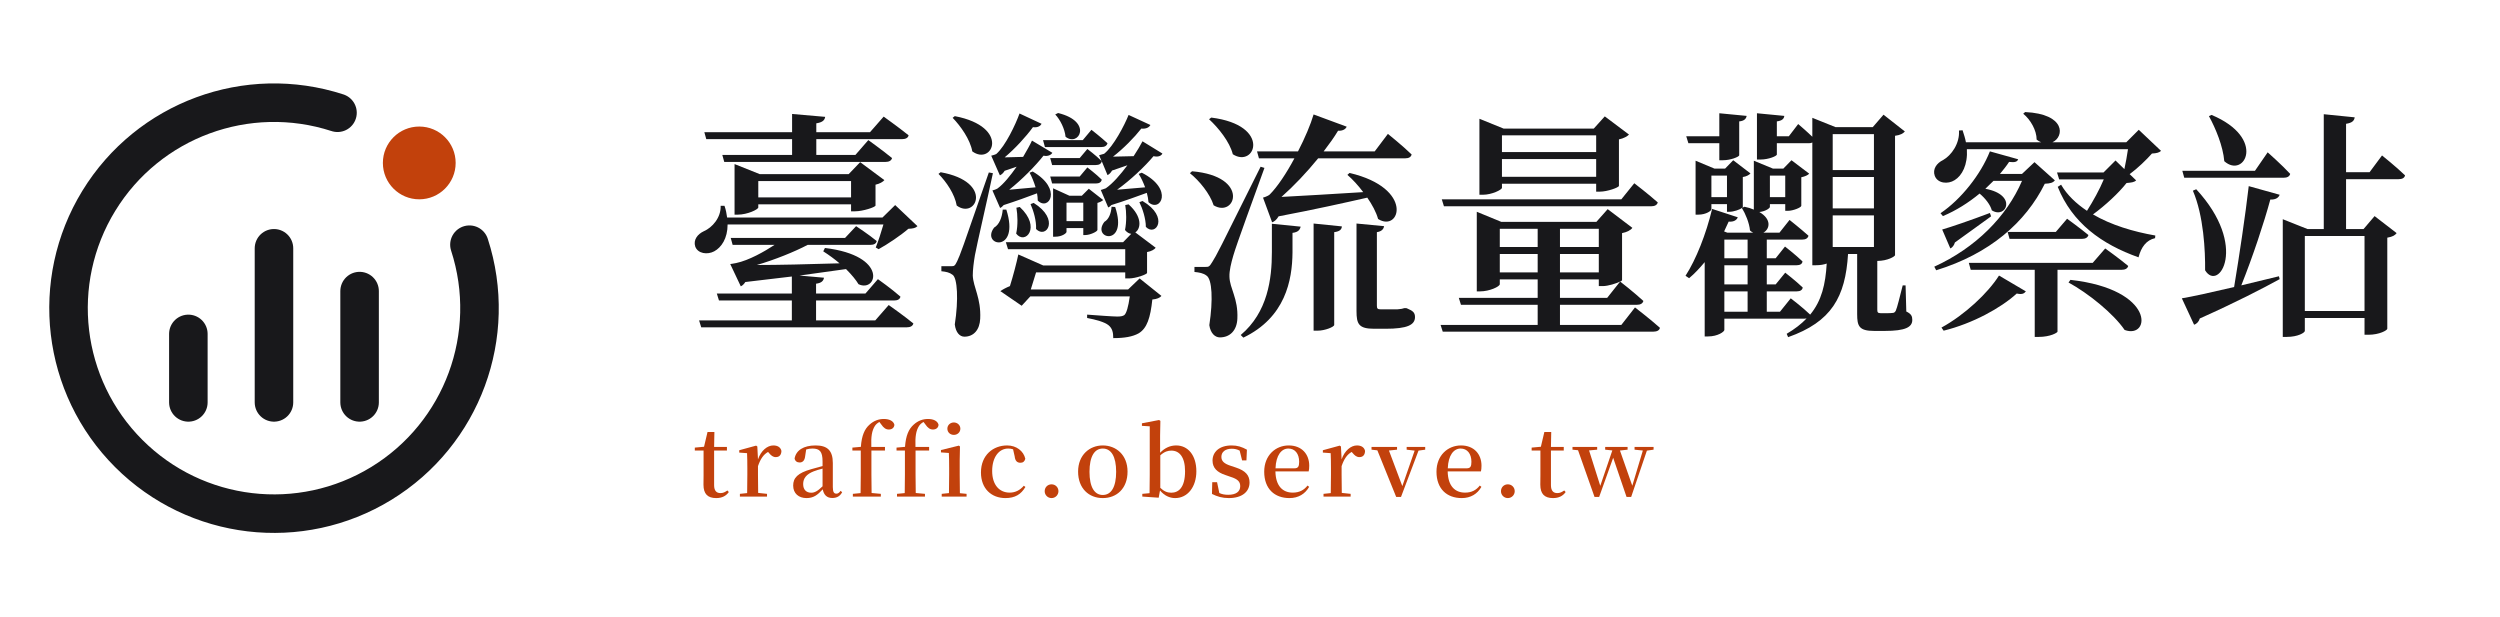
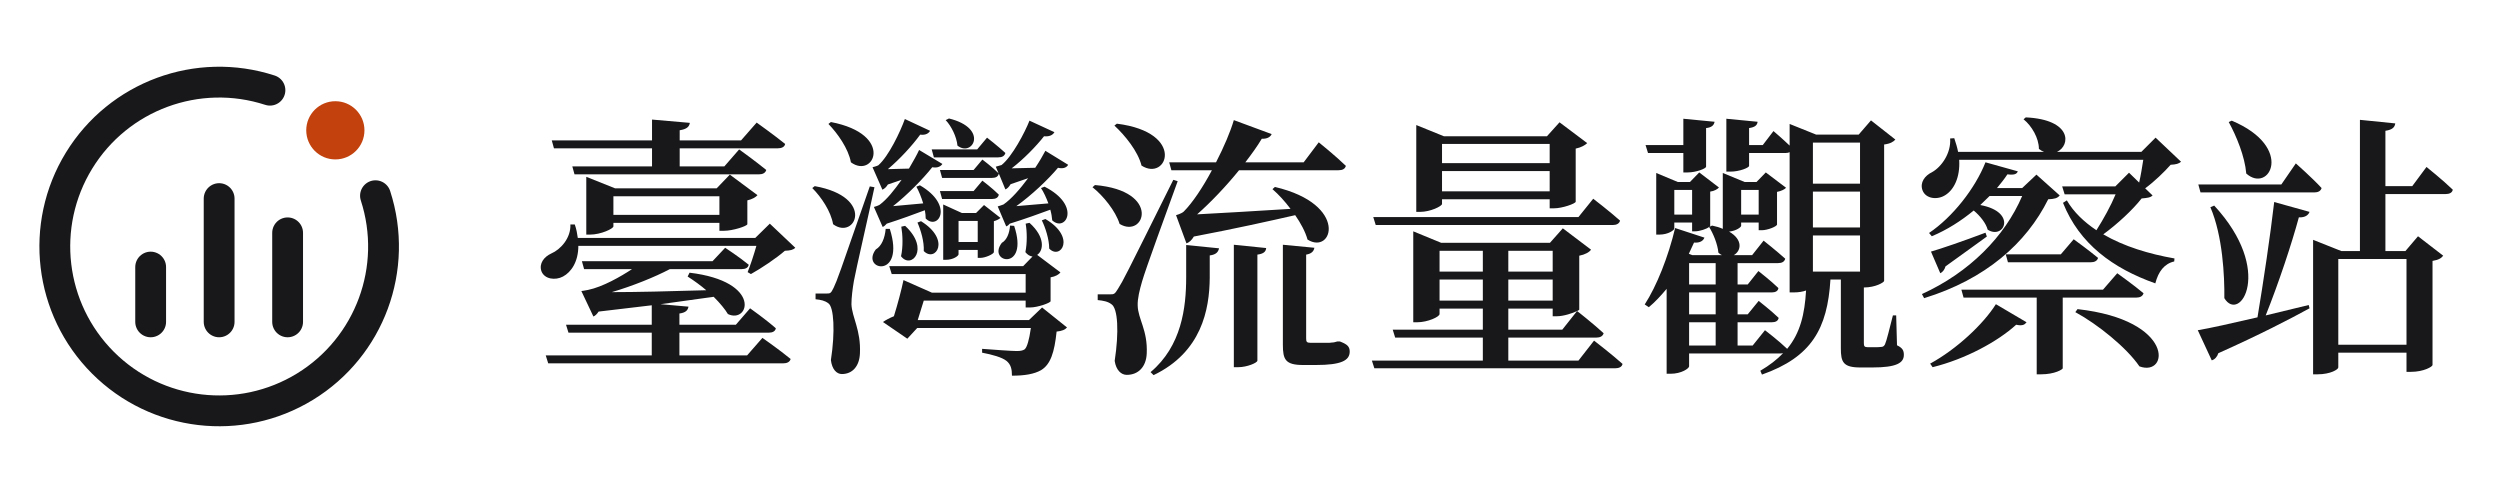
- <svg xmlns="http://www.w3.org/2000/svg" width="292" height="72" viewBox="0 0 292 72" role="img" aria-labelledby="title">
-   <g transform="translate(0 4)">
+ <svg xmlns="http://www.w3.org/2000/svg" width="273.8" height="54" viewBox="0 0 273.8 54" role="img" aria-labelledby="title">
+   <g transform="translate(0 3) scale(.75)">
    <g fill="none" stroke="#18181B" stroke-width="4.5" stroke-linecap="round">
      <path d="M39.42 9.17a24 24 0 1 0 15.41 15.41" />
      <path d="M22 35v8m10-18v18m10-13v13" />
    </g>
    <circle cx="48.97" cy="15.03" r="4.25" fill="#C2410C" />
  </g>
  <g fill="#18181B">
-     <path transform="translate(80 37) scale(0.028 -0.028)" d="M714 378 668 329H191L199 300H374C333 273 267 235 213 224C204 222 189 220 189 220L233 127C240 130 246 136 252 145L446 168V97H133L142 68H446V-15H59L68 -44H925C940 -44 950 -39 953 -28C913 5 850 49 850 49L794 -15H547V68H873C887 68 897 73 899 84C863 116 805 157 805 157L753 97H547V138C570 141 578 150 580 163L478 172L672 199C696 175 714 153 724 136C801 99 851 255 584 287L577 273C602 257 625 240 645 223C512 219 389 216 300 216C375 238 457 271 512 300H774C788 300 798 305 800 316C766 344 714 378 714 378ZM306 456V469H693V440H710C742 440 794 457 795 464V551C813 555 826 563 832 570L731 645L683 595H312L207 637V426H220C261 426 306 448 306 456ZM693 566V498H306V566ZM829 835 772 770H548V807C574 811 583 820 585 834L447 846V770H81L89 741H447V675H156L164 646H837C851 646 861 651 864 662C825 694 765 737 765 737L711 675H548V741H906C920 741 931 746 933 757C892 790 829 835 829 835ZM165 463H149C151 414 114 372 79 357C53 345 34 321 43 293C54 263 94 258 122 273C152 289 178 327 178 385H828C819 353 806 314 796 289L808 282C846 303 901 340 932 367C952 368 962 370 970 378L877 466L824 414H176C174 429 171 446 165 463Z" />
-     <path transform="translate(109 37) scale(0.028 -0.028)" d="M75 211C64 211 34 211 34 211V190C54 188 68 185 81 175C101 161 106 71 90 -32C94 -66 111 -83 130 -83C169 -83 194 -54 196 -8C200 78 167 123 165 172C165 196 169 228 174 257C182 301 227 494 249 599L232 602C115 265 115 265 100 232C90 211 87 211 75 211ZM31 603 22 596C55 563 90 511 98 464C179 404 254 563 31 603ZM90 837 81 830C114 796 154 740 163 690C247 628 324 792 90 837ZM759 458 744 459C742 431 732 406 714 396C658 323 815 290 759 458ZM873 483 860 478C873 452 887 409 887 375C928 332 987 416 873 483ZM305 447H290C287 413 275 384 254 372C196 295 364 261 305 447ZM361 458 347 455C352 426 354 382 346 347C383 298 453 373 361 458ZM521 850 509 844C530 822 549 783 552 751C607 707 668 814 521 850ZM419 475 406 470C418 443 431 400 429 366C471 323 530 406 419 475ZM660 780 624 737H458L466 708H701C715 708 724 713 727 724C700 749 660 780 660 780ZM643 623 611 585H488L496 556H678C692 556 701 561 703 572C680 595 643 623 643 623ZM643 700 611 662H488L496 633H678C692 633 701 638 703 649L727 591C734 594 740 600 746 610L810 632C781 593 749 556 720 536C713 533 699 529 699 529L730 456C735 458 739 461 743 466C798 483 853 503 891 517C895 503 897 490 898 478C947 433 1006 532 870 601L857 596C867 581 876 561 884 540L767 530C824 571 883 627 919 670C939 665 952 672 956 681L873 732C864 715 852 694 836 670L750 668C793 701 839 748 868 785C890 783 901 791 906 800L815 842C798 799 752 711 713 680C707 678 692 674 692 674L702 650C679 673 643 700 643 700ZM415 606 402 601C411 585 420 563 427 540L317 530C370 572 426 629 460 672C480 668 492 676 497 684L412 735C404 717 390 693 375 667L298 665C341 701 387 751 416 791C437 788 448 797 452 805L360 848C344 803 301 712 263 679C258 676 242 672 242 672L278 590C285 593 292 599 298 609L348 626C322 589 294 554 268 535C262 531 247 527 247 527L279 454C284 456 289 460 294 466C344 482 396 501 433 515C435 505 436 494 436 485C481 439 542 532 415 606ZM459 214 355 260C348 226 333 169 320 128C305 122 290 114 280 107L369 46L405 85H820C814 42 806 14 797 7C791 3 783 1 768 1C750 1 682 6 642 9V-5C679 -12 715 -22 731 -35C747 -48 751 -65 751 -89C798 -89 832 -83 857 -69C892 -48 906 -4 914 72C934 74 945 79 952 87L861 160L813 114H407L429 185H801V160H817C845 160 892 177 892 183V270C910 273 923 281 928 288L843 352C866 367 874 416 815 469L801 466C806 438 807 396 800 362C808 352 817 347 826 346L792 311H303L312 282H801V214ZM626 399H556V476H626ZM500 536V334H509C538 334 556 349 556 354V370H626V341H635C654 341 684 355 685 362V475C696 478 705 483 709 487L649 534L620 505H568Z" />
-     <path transform="translate(138 37) scale(0.028 -0.028)" d="M99 208C88 208 54 208 54 208V187C74 185 91 182 104 172C128 157 132 70 116 -35C121 -69 140 -86 160 -86C203 -86 231 -56 233 -8C237 77 201 118 200 167C199 192 207 224 216 255C229 301 306 510 346 621L330 626C149 262 149 262 128 228C116 208 113 208 99 208ZM44 607 35 599C74 568 119 513 134 465C225 410 288 586 44 607ZM124 831 115 824C154 788 201 730 214 678C307 618 378 799 124 831ZM845 378 730 389V24C730 -30 739 -50 804 -50H851C942 -50 974 -34 974 -1C974 17 965 25 943 34L938 36H929C923 34 915 32 909 32C905 31 897 31 892 31C886 31 873 31 862 31H831C817 31 815 35 815 47V353C834 356 843 365 845 378ZM497 376 377 388V270C377 159 360 19 247 -76L258 -87C433 -3 462 152 463 268V350C487 353 494 363 497 376ZM669 377 551 389V-58H567C599 -58 637 -42 637 -34V353C660 356 668 364 669 377ZM861 763 806 690H593C616 720 637 749 653 776C673 775 685 783 689 793L551 844C539 803 515 746 486 690H315L323 661H471C438 599 400 542 368 510C359 502 340 497 340 497L378 394C387 397 397 405 405 419C553 447 683 476 775 497C795 468 812 437 820 408C911 350 973 536 701 600L692 592C714 573 737 548 758 520C625 512 500 504 417 500C468 545 523 603 570 661H933C948 661 957 666 960 677C923 713 861 763 861 763Z" />
-     <path transform="translate(167 37) scale(0.028 -0.028)" d="M50 490 59 461H924C938 461 948 466 951 477C913 511 853 557 853 557L799 490ZM694 658V584H301V658ZM694 687H301V757H694ZM207 785V509H221C259 509 301 530 301 538V555H694V522H710C740 522 788 539 789 546V740C809 744 824 753 831 760L730 836L684 785H308L207 826ZM705 262V185H543V262ZM705 291H543V367H705ZM292 262H450V185H292ZM292 291V367H450V291ZM121 79 130 50H450V-34H45L54 -62H933C947 -62 958 -57 960 -46C921 -11 856 39 856 39L799 -34H543V50H864C878 50 888 55 891 66C854 100 796 146 794 147L740 79H543V156H705V128H721C744 128 778 139 794 147C798 149 802 151 802 152V349C823 353 839 362 845 371L742 449L695 396H298L196 438V106H210C249 106 292 126 292 136V156H450V79Z" />
-     <path transform="translate(196 37) scale(0.028 -0.028)" d="M286 838 172 849V753H34L43 724H172V653H188C218 653 255 667 255 674V815C276 817 284 826 286 838ZM560 830V751C534 776 501 804 501 804L462 753H412V815C434 818 442 826 443 838L329 849V656H345C376 656 412 670 412 677V724H546C552 724 556 725 560 727V215H575C594 215 609 218 620 222C615 136 599 67 551 9C520 39 470 77 470 77L425 21H370V106H495C509 106 518 111 520 122C492 149 447 184 447 184L407 135H370V215H495C508 215 518 220 519 231C491 258 446 293 446 293L407 244H370V322H518C532 322 541 327 544 338C513 366 465 404 465 404L423 351H356C383 366 391 407 339 437C367 440 383 454 383 458V470H447V442H458C480 442 514 456 514 463V582C529 585 542 591 547 597L473 653L439 618H396L316 651V447C305 452 292 456 277 459L266 454C281 430 297 392 300 360C304 356 309 353 313 351H205L192 356L211 397C233 395 245 404 249 415L142 450C117 345 75 239 31 171L46 161C69 180 90 203 111 228V-82H125C166 -82 193 -62 193 -55V-8H526L536 -7C514 -30 487 -51 453 -71L459 -85C640 -21 698 82 709 262H747V11C747 -39 755 -59 818 -59H862C949 -59 977 -43 977 -13C977 2 973 12 952 22L949 131H937C925 84 914 38 908 25C904 18 900 16 894 16C889 15 880 15 870 15H845C833 15 831 19 831 30V233C874 233 905 252 905 257V755C928 758 939 765 946 773L857 843L812 791H657ZM73 651V426H84C118 426 139 443 139 448V470H204V438H214C232 438 258 447 266 454C269 456 270 457 270 458V583C285 585 297 592 302 598L230 653L196 618H152ZM447 499H383V589H447ZM204 499H139V589H204ZM290 21H193V106H290ZM290 135H193V215H290ZM290 244H193V322H290ZM645 291V423H817V291ZM645 452V583H817V452ZM645 612V762H817V612Z" />
-     <path transform="translate(225 37) scale(0.028 -0.028)" d="M66 364 100 285C109 289 116 299 119 310C184 356 236 395 270 419L265 433C183 402 101 374 66 364ZM415 106 303 172C257 99 160 8 63 -45L72 -58C193 -28 310 36 377 97C400 92 408 97 415 106ZM601 154 593 143C674 99 780 14 827 -55C935 -95 959 114 601 154ZM587 409 540 354H339L347 325H649C663 325 673 330 676 341C641 370 587 409 587 409ZM746 285 694 225H177L185 196H452V-84H468C518 -84 547 -66 547 -62V196H815C829 196 839 201 842 212C805 243 746 285 746 285ZM151 778 136 777C140 723 104 673 70 654C43 641 25 616 35 588C47 556 90 552 118 570C149 589 173 634 169 699H841C837 673 832 642 826 616L789 652L739 602H545L554 573H740C723 532 696 483 670 442C625 472 587 508 562 551L548 542C608 392 730 303 885 248C896 291 918 320 954 328L955 339C863 355 770 383 695 427C747 465 802 516 835 558C856 560 867 561 875 569L848 595C882 620 918 655 941 681C961 682 971 685 979 692L886 780L834 728H526C576 751 582 846 412 854L404 847C434 823 460 778 460 739C466 734 473 730 479 728H165C162 744 157 760 151 778ZM383 657 265 690C227 594 145 490 59 432L69 420C124 443 176 476 222 514C246 494 267 467 273 444C333 406 382 509 246 534L280 567H399C335 418 206 288 33 209L41 194C265 263 414 394 494 555C517 556 528 559 536 569L451 645L399 596H307C321 613 334 629 345 646C371 643 379 647 383 657Z" />
-     <path transform="translate(254 37) scale(0.028 -0.028)" d="M154 842 143 837C171 786 202 711 207 649C291 574 385 745 154 842ZM90 532 76 526C121 422 128 274 127 194C183 101 310 294 90 532ZM388 686 335 609H32L40 580H455C469 580 479 585 482 596C448 633 388 686 388 686ZM751 832 622 845V366H554L451 407V-84H467C515 -84 543 -66 543 -59V-5H792V-75H808C855 -75 887 -56 887 -50V330C910 334 919 340 926 349L834 420L788 366H715V574H934C949 574 959 579 961 590C925 625 865 673 865 673L813 603H715V805C741 809 749 818 751 832ZM543 24V337H792V24ZM30 77 81 -33C92 -30 101 -20 105 -7C257 61 365 117 438 157L435 169L278 131C326 251 373 393 399 489C423 488 434 498 438 509L309 545C295 424 270 256 248 124C153 102 73 84 30 77Z" />
-   </g>
-   <g fill="#C2410C">
-     <path transform="translate(81 58) scale(0.011 -0.011)" d="M241 -16C303 -16 346 7 375 48L360 65C333 46 314 37 286 37C244 37 219 62 219 121V489H355V527H219L222 686H149L112 529L14 520V489H107V223C107 185 106 161 106 126C106 29 150 -16 241 -16Z" />
-     <path transform="translate(86.002 58) scale(0.011 -0.011)" d="M114 0H326V29L232 39L230 232V323C256 400 289 447 337 474L345 465C369 436 389 419 419 419C460 419 478 446 479 485C470 526 435 543 393 543C329 543 262 488 230 395L223 532L210 541L31 492V467L114 461C116 412 117 369 117 301V232L115 37L38 29V0Z" />
-     <path transform="translate(92.126 58) scale(0.011 -0.011)" d="M462 -15C511 -15 544 4 567 46L551 61C533 38 522 31 506 31C481 31 468 47 468 100V356C468 488 411 543 285 543C156 543 77 490 62 404C68 376 88 362 116 362C145 362 169 380 174 428L185 500C208 507 229 510 250 510C328 510 359 480 359 372V324C318 313 275 302 239 291C95 250 47 199 47 117C47 33 106 -16 188 -16C263 -16 305 16 361 77C372 19 404 -15 462 -15ZM359 109C304 55 272 41 239 41C188 41 153 71 153 133C153 194 188 238 265 268C290 278 324 288 359 297Z" />
-     <path transform="translate(99.229 58) scale(0.011 -0.011)" d="M116 0H332V29L234 38L232 232V489H376V527H231C227 638 237 700 269 750C280 767 297 782 317 792L335 768C362 728 386 712 417 712C453 712 475 734 476 763C465 806 417 824 364 824C310 824 258 806 211 763C160 717 129 650 120 528L30 520V489H119V232L117 37L35 29V0Z" />
-     <path transform="translate(104.385 58) scale(0.011 -0.011)" d="M116 0H332V29L234 38L232 232V489H376V527H231C227 638 237 700 269 750C280 767 297 782 317 792L335 768C362 728 386 712 417 712C453 712 475 734 476 763C465 806 417 824 364 824C310 824 258 806 211 763C160 717 129 650 120 528L30 520V489H119V232L117 37L35 29V0Z" />
-     <path transform="translate(109.541 58) scale(0.011 -0.011)" d="M170 655C207 655 239 682 239 721C239 759 207 787 170 787C132 787 101 759 101 721C101 682 132 655 170 655ZM117 0H305V29L234 36C233 93 232 177 232 232V385L235 532L223 541L33 494V469L117 463C119 414 120 367 120 300V232L118 37L41 29V0Z" />
-     <path transform="translate(114.103 58) scale(0.011 -0.011)" d="M303 -16C405 -16 469 24 515 102L498 115C457 67 407 42 348 42C237 42 162 126 162 271C162 420 235 510 332 510C350 510 367 508 384 502L401 427C406 377 429 359 462 359C489 359 506 372 514 401C496 484 418 543 321 543C173 543 43 441 43 256C43 83 155 -16 303 -16Z" />
-     <path transform="translate(120.997 58) scale(0.011 -0.011)" d="M166 -16C207 -16 239 18 239 57C239 98 207 130 166 130C124 130 93 98 93 57C93 18 124 -16 166 -16Z" />
-     <path transform="translate(125.449 58) scale(0.011 -0.011)" d="M305 -16C452 -16 568 85 568 265C568 444 445 543 305 543C166 543 43 443 43 265C43 86 158 -16 305 -16ZM305 17C217 17 164 100 164 263C164 426 217 510 305 510C394 510 447 426 447 263C447 100 394 17 305 17Z" />
-     <path transform="translate(132.981 58) scale(0.011 -0.011)" d="M389 -16C522 -16 614 104 614 268C614 441 523 543 400 543C339 543 280 519 229 465V647L232 804L218 813L36 778V751L119 746V232C119 177 118 93 117 36L40 29V0L214 -12L228 65C275 9 331 -16 389 -16ZM231 438C277 479 313 488 349 488C433 488 494 421 494 269C494 95 425 41 347 41C305 41 269 56 231 93Z" />
-     <path transform="translate(141.019 58) scale(0.011 -0.011)" d="M228 -16C369 -16 448 52 448 150C448 225 406 274 304 308L250 326C175 350 149 378 149 422C149 473 189 508 259 508C290 508 316 502 343 488L369 384H415L420 498C366 528 320 543 258 543C127 543 55 474 55 382C55 303 106 257 191 229L245 210C326 185 349 156 349 110C349 53 305 19 221 19C183 19 154 25 127 38L103 153H52L49 28C105 0 158 -16 228 -16Z" />
-     <path transform="translate(147.187 58) scale(0.011 -0.011)" d="M311 -16C406 -16 477 28 520 103L503 117C465 69 417 42 346 42C241 42 165 110 162 267H515C519 284 521 303 521 328C521 449 443 543 303 543C165 543 43 439 43 264C43 81 154 -16 311 -16ZM163 300C168 440 227 510 299 510C370 510 414 455 414 369C414 320 403 300 364 300Z" />
-     <path transform="translate(154.169 58) scale(0.011 -0.011)" d="M114 0H326V29L232 39L230 232V323C256 400 289 447 337 474L345 465C369 436 389 419 419 419C460 419 478 446 479 485C470 526 435 543 393 543C329 543 262 488 230 395L223 532L210 541L31 492V467L114 461C116 412 117 369 117 301V232L115 37L38 29V0Z" />
-     <path transform="translate(160.293 58) scale(0.011 -0.011)" d="M364 498 449 488 318 111 176 489 262 498V527H-9V498L53 491L253 -4H304L490 488L561 498V527H364Z" />
-     <path transform="translate(167.308 58) scale(0.011 -0.011)" d="M311 -16C406 -16 477 28 520 103L503 117C465 69 417 42 346 42C241 42 165 110 162 267H515C519 284 521 303 521 328C521 449 443 543 303 543C165 543 43 439 43 264C43 81 154 -16 311 -16ZM163 300C168 440 227 510 299 510C370 510 414 455 414 369C414 320 403 300 364 300Z" />
-     <path transform="translate(174.29 58) scale(0.011 -0.011)" d="M166 -16C207 -16 239 18 239 57C239 98 207 130 166 130C124 130 93 98 93 57C93 18 124 -16 166 -16Z" />
-     <path transform="translate(178.742 58) scale(0.011 -0.011)" d="M241 -16C303 -16 346 7 375 48L360 65C333 46 314 37 286 37C244 37 219 62 219 121V489H355V527H219L222 686H149L112 529L14 520V489H107V223C107 185 106 161 106 126C106 29 150 -16 241 -16Z" />
-     <path transform="translate(183.744 58) scale(0.011 -0.011)" d="M652 498 740 489 628 115 497 489 578 498V527H340V498L416 490L288 114L169 490L255 498V527H-7V498L52 492L227 -4H276L425 412L567 -4H616L783 488L854 498V527H652Z" />
+     <path transform="translate(58 38.475) scale(0.03 -0.03)" d="M714 378 668 329H191L199 300H374C333 273 267 235 213 224C204 222 189 220 189 220L233 127C240 130 246 136 252 145L446 168V97H133L142 68H446V-15H59L68 -44H925C940 -44 950 -39 953 -28C913 5 850 49 850 49L794 -15H547V68H873C887 68 897 73 899 84C863 116 805 157 805 157L753 97H547V138C570 141 578 150 580 163L478 172L672 199C696 175 714 153 724 136C801 99 851 255 584 287L577 273C602 257 625 240 645 223C512 219 389 216 300 216C375 238 457 271 512 300H774C788 300 798 305 800 316C766 344 714 378 714 378ZM306 456V469H693V440H710C742 440 794 457 795 464V551C813 555 826 563 832 570L731 645L683 595H312L207 637V426H220C261 426 306 448 306 456ZM693 566V498H306V566ZM829 835 772 770H548V807C574 811 583 820 585 834L447 846V770H81L89 741H447V675H156L164 646H837C851 646 861 651 864 662C825 694 765 737 765 737L711 675H548V741H906C920 741 931 746 933 757C892 790 829 835 829 835ZM165 463H149C151 414 114 372 79 357C53 345 34 321 43 293C54 263 94 258 122 273C152 289 178 327 178 385H828C819 353 806 314 796 289L808 282C846 303 901 340 932 367C952 368 962 370 970 378L877 466L824 414H176C174 429 171 446 165 463Z" />
+     <path transform="translate(88.3 38.475) scale(0.03 -0.03)" d="M75 211C64 211 34 211 34 211V190C54 188 68 185 81 175C101 161 106 71 90 -32C94 -66 111 -83 130 -83C169 -83 194 -54 196 -8C200 78 167 123 165 172C165 196 169 228 174 257C182 301 227 494 249 599L232 602C115 265 115 265 100 232C90 211 87 211 75 211ZM31 603 22 596C55 563 90 511 98 464C179 404 254 563 31 603ZM90 837 81 830C114 796 154 740 163 690C247 628 324 792 90 837ZM759 458 744 459C742 431 732 406 714 396C658 323 815 290 759 458ZM873 483 860 478C873 452 887 409 887 375C928 332 987 416 873 483ZM305 447H290C287 413 275 384 254 372C196 295 364 261 305 447ZM361 458 347 455C352 426 354 382 346 347C383 298 453 373 361 458ZM521 850 509 844C530 822 549 783 552 751C607 707 668 814 521 850ZM419 475 406 470C418 443 431 400 429 366C471 323 530 406 419 475ZM660 780 624 737H458L466 708H701C715 708 724 713 727 724C700 749 660 780 660 780ZM643 623 611 585H488L496 556H678C692 556 701 561 703 572C680 595 643 623 643 623ZM643 700 611 662H488L496 633H678C692 633 701 638 703 649L727 591C734 594 740 600 746 610L810 632C781 593 749 556 720 536C713 533 699 529 699 529L730 456C735 458 739 461 743 466C798 483 853 503 891 517C895 503 897 490 898 478C947 433 1006 532 870 601L857 596C867 581 876 561 884 540L767 530C824 571 883 627 919 670C939 665 952 672 956 681L873 732C864 715 852 694 836 670L750 668C793 701 839 748 868 785C890 783 901 791 906 800L815 842C798 799 752 711 713 680C707 678 692 674 692 674L702 650C679 673 643 700 643 700ZM415 606 402 601C411 585 420 563 427 540L317 530C370 572 426 629 460 672C480 668 492 676 497 684L412 735C404 717 390 693 375 667L298 665C341 701 387 751 416 791C437 788 448 797 452 805L360 848C344 803 301 712 263 679C258 676 242 672 242 672L278 590C285 593 292 599 298 609L348 626C322 589 294 554 268 535C262 531 247 527 247 527L279 454C284 456 289 460 294 466C344 482 396 501 433 515C435 505 436 494 436 485C481 439 542 532 415 606ZM459 214 355 260C348 226 333 169 320 128C305 122 290 114 280 107L369 46L405 85H820C814 42 806 14 797 7C791 3 783 1 768 1C750 1 682 6 642 9V-5C679 -12 715 -22 731 -35C747 -48 751 -65 751 -89C798 -89 832 -83 857 -69C892 -48 906 -4 914 72C934 74 945 79 952 87L861 160L813 114H407L429 185H801V160H817C845 160 892 177 892 183V270C910 273 923 281 928 288L843 352C866 367 874 416 815 469L801 466C806 438 807 396 800 362C808 352 817 347 826 346L792 311H303L312 282H801V214ZM626 399H556V476H626ZM500 536V334H509C538 334 556 349 556 354V370H626V341H635C654 341 684 355 685 362V475C696 478 705 483 709 487L649 534L620 505H568Z" />
+     <path transform="translate(118.6 38.475) scale(0.03 -0.03)" d="M99 208C88 208 54 208 54 208V187C74 185 91 182 104 172C128 157 132 70 116 -35C121 -69 140 -86 160 -86C203 -86 231 -56 233 -8C237 77 201 118 200 167C199 192 207 224 216 255C229 301 306 510 346 621L330 626C149 262 149 262 128 228C116 208 113 208 99 208ZM44 607 35 599C74 568 119 513 134 465C225 410 288 586 44 607ZM124 831 115 824C154 788 201 730 214 678C307 618 378 799 124 831ZM845 378 730 389V24C730 -30 739 -50 804 -50H851C942 -50 974 -34 974 -1C974 17 965 25 943 34L938 36H929C923 34 915 32 909 32C905 31 897 31 892 31C886 31 873 31 862 31H831C817 31 815 35 815 47V353C834 356 843 365 845 378ZM497 376 377 388V270C377 159 360 19 247 -76L258 -87C433 -3 462 152 463 268V350C487 353 494 363 497 376ZM669 377 551 389V-58H567C599 -58 637 -42 637 -34V353C660 356 668 364 669 377ZM861 763 806 690H593C616 720 637 749 653 776C673 775 685 783 689 793L551 844C539 803 515 746 486 690H315L323 661H471C438 599 400 542 368 510C359 502 340 497 340 497L378 394C387 397 397 405 405 419C553 447 683 476 775 497C795 468 812 437 820 408C911 350 973 536 701 600L692 592C714 573 737 548 758 520C625 512 500 504 417 500C468 545 523 603 570 661H933C948 661 957 666 960 677C923 713 861 763 861 763Z" />
+     <path transform="translate(148.9 38.475) scale(0.03 -0.03)" d="M50 490 59 461H924C938 461 948 466 951 477C913 511 853 557 853 557L799 490ZM694 658V584H301V658ZM694 687H301V757H694ZM207 785V509H221C259 509 301 530 301 538V555H694V522H710C740 522 788 539 789 546V740C809 744 824 753 831 760L730 836L684 785H308L207 826ZM705 262V185H543V262ZM705 291H543V367H705ZM292 262H450V185H292ZM292 291V367H450V291ZM121 79 130 50H450V-34H45L54 -62H933C947 -62 958 -57 960 -46C921 -11 856 39 856 39L799 -34H543V50H864C878 50 888 55 891 66C854 100 796 146 794 147L740 79H543V156H705V128H721C744 128 778 139 794 147C798 149 802 151 802 152V349C823 353 839 362 845 371L742 449L695 396H298L196 438V106H210C249 106 292 126 292 136V156H450V79Z" />
+     <path transform="translate(179.2 38.475) scale(0.03 -0.03)" d="M286 838 172 849V753H34L43 724H172V653H188C218 653 255 667 255 674V815C276 817 284 826 286 838ZM560 830V751C534 776 501 804 501 804L462 753H412V815C434 818 442 826 443 838L329 849V656H345C376 656 412 670 412 677V724H546C552 724 556 725 560 727V215H575C594 215 609 218 620 222C615 136 599 67 551 9C520 39 470 77 470 77L425 21H370V106H495C509 106 518 111 520 122C492 149 447 184 447 184L407 135H370V215H495C508 215 518 220 519 231C491 258 446 293 446 293L407 244H370V322H518C532 322 541 327 544 338C513 366 465 404 465 404L423 351H356C383 366 391 407 339 437C367 440 383 454 383 458V470H447V442H458C480 442 514 456 514 463V582C529 585 542 591 547 597L473 653L439 618H396L316 651V447C305 452 292 456 277 459L266 454C281 430 297 392 300 360C304 356 309 353 313 351H205L192 356L211 397C233 395 245 404 249 415L142 450C117 345 75 239 31 171L46 161C69 180 90 203 111 228V-82H125C166 -82 193 -62 193 -55V-8H526L536 -7C514 -30 487 -51 453 -71L459 -85C640 -21 698 82 709 262H747V11C747 -39 755 -59 818 -59H862C949 -59 977 -43 977 -13C977 2 973 12 952 22L949 131H937C925 84 914 38 908 25C904 18 900 16 894 16C889 15 880 15 870 15H845C833 15 831 19 831 30V233C874 233 905 252 905 257V755C928 758 939 765 946 773L857 843L812 791H657ZM73 651V426H84C118 426 139 443 139 448V470H204V438H214C232 438 258 447 266 454C269 456 270 457 270 458V583C285 585 297 592 302 598L230 653L196 618H152ZM447 499H383V589H447ZM204 499H139V589H204ZM290 21H193V106H290ZM290 135H193V215H290ZM290 244H193V322H290ZM645 291V423H817V291ZM645 452V583H817V452ZM645 612V762H817V612Z" />
+     <path transform="translate(209.5 38.475) scale(0.03 -0.03)" d="M66 364 100 285C109 289 116 299 119 310C184 356 236 395 270 419L265 433C183 402 101 374 66 364ZM415 106 303 172C257 99 160 8 63 -45L72 -58C193 -28 310 36 377 97C400 92 408 97 415 106ZM601 154 593 143C674 99 780 14 827 -55C935 -95 959 114 601 154ZM587 409 540 354H339L347 325H649C663 325 673 330 676 341C641 370 587 409 587 409ZM746 285 694 225H177L185 196H452V-84H468C518 -84 547 -66 547 -62V196H815C829 196 839 201 842 212C805 243 746 285 746 285ZM151 778 136 777C140 723 104 673 70 654C43 641 25 616 35 588C47 556 90 552 118 570C149 589 173 634 169 699H841C837 673 832 642 826 616L789 652L739 602H545L554 573H740C723 532 696 483 670 442C625 472 587 508 562 551L548 542C608 392 730 303 885 248C896 291 918 320 954 328L955 339C863 355 770 383 695 427C747 465 802 516 835 558C856 560 867 561 875 569L848 595C882 620 918 655 941 681C961 682 971 685 979 692L886 780L834 728H526C576 751 582 846 412 854L404 847C434 823 460 778 460 739C466 734 473 730 479 728H165C162 744 157 760 151 778ZM383 657 265 690C227 594 145 490 59 432L69 420C124 443 176 476 222 514C246 494 267 467 273 444C333 406 382 509 246 534L280 567H399C335 418 206 288 33 209L41 194C265 263 414 394 494 555C517 556 528 559 536 569L451 645L399 596H307C321 613 334 629 345 646C371 643 379 647 383 657Z" />
+     <path transform="translate(239.8 38.475) scale(0.03 -0.03)" d="M154 842 143 837C171 786 202 711 207 649C291 574 385 745 154 842ZM90 532 76 526C121 422 128 274 127 194C183 101 310 294 90 532ZM388 686 335 609H32L40 580H455C469 580 479 585 482 596C448 633 388 686 388 686ZM751 832 622 845V366H554L451 407V-84H467C515 -84 543 -66 543 -59V-5H792V-75H808C855 -75 887 -56 887 -50V330C910 334 919 340 926 349L834 420L788 366H715V574H934C949 574 959 579 961 590C925 625 865 673 865 673L813 603H715V805C741 809 749 818 751 832ZM543 24V337H792V24ZM30 77 81 -33C92 -30 101 -20 105 -7C257 61 365 117 438 157L435 169L278 131C326 251 373 393 399 489C423 488 434 498 438 509L309 545C295 424 270 256 248 124C153 102 73 84 30 77Z" />
  </g>
</svg>
